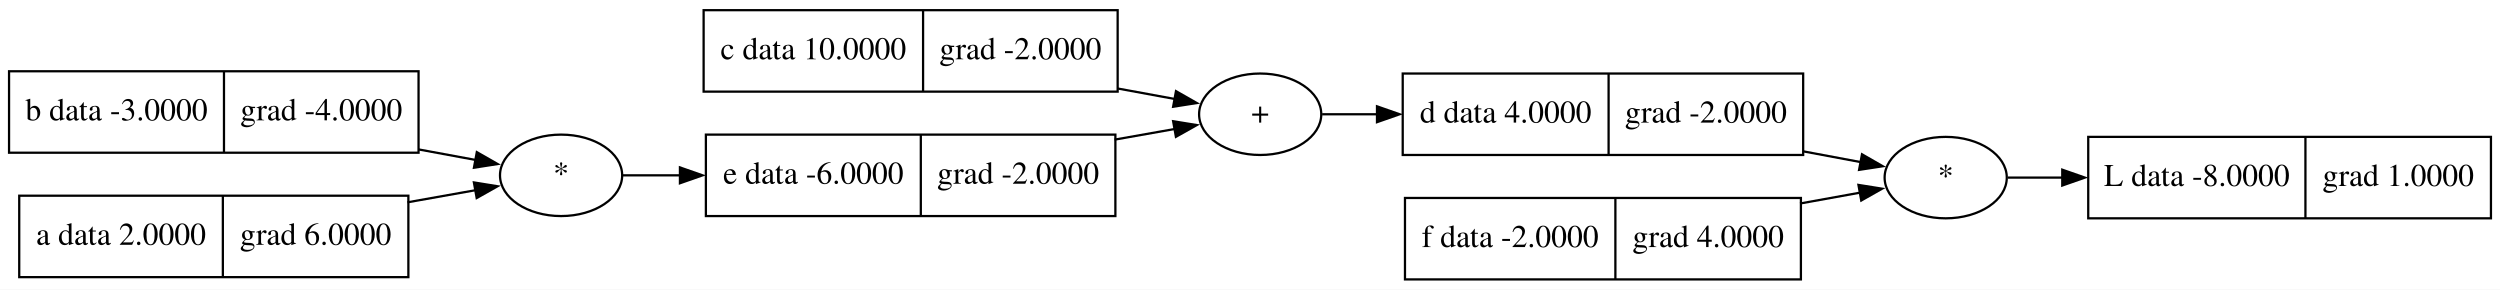
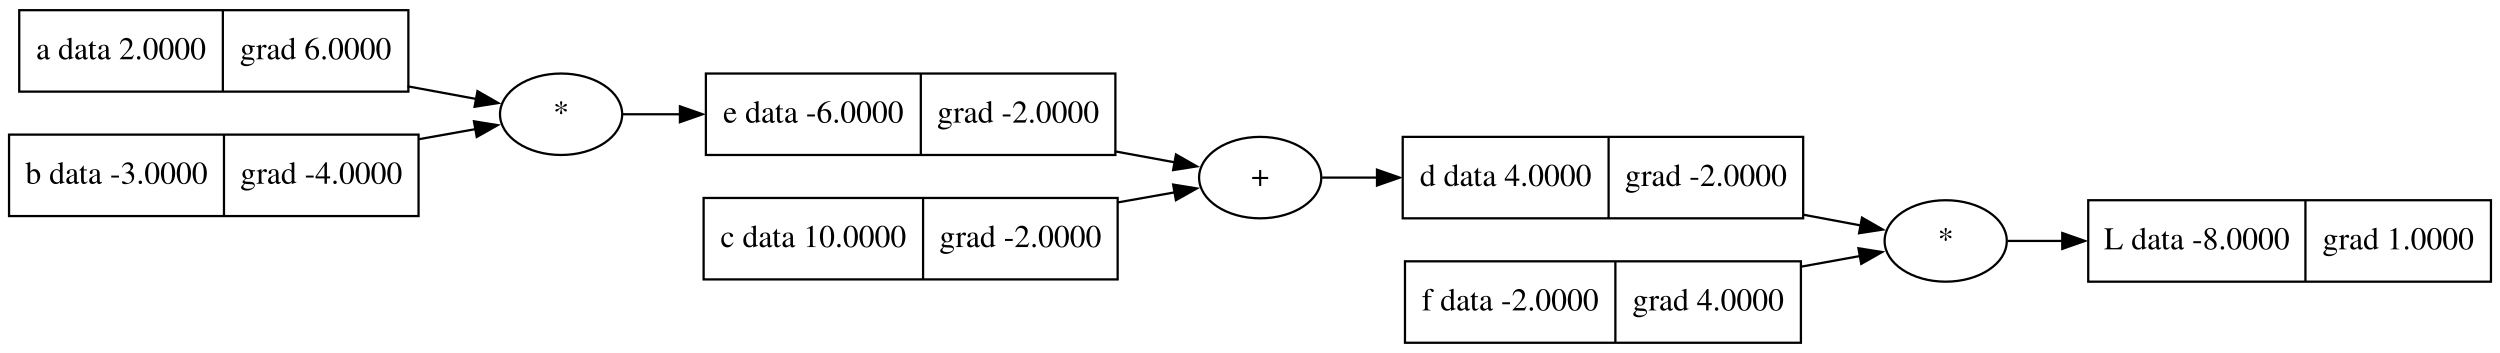
- <svg xmlns="http://www.w3.org/2000/svg" width="1105pt" height="128pt" viewBox="0.00 0.00 1105.00 128.00">
-   <g id="graph0" class="graph" transform="scale(1 1) rotate(0) translate(4 124)">
-     <polygon fill="white" stroke="none" points="-4,4 -4,-124 1101,-124 1101,4 -4,4" />
+ <svg xmlns="http://www.w3.org/2000/svg" width="1105pt" height="156pt" viewBox="0.00 0.00 1105.00 156.00">
+   <g id="graph0" class="graph" transform="scale(1 1) rotate(0) translate(4 152)">
+     <polygon fill="white" stroke="none" points="-4,4 -4,-152 1101,-152 1101,4 -4,4" />
    <g id="node1" class="node">
-       <polygon fill="none" stroke="black" points="919,-27.5 919,-63.5 1097,-63.5 1097,-27.5 919,-27.5" />
-       <text text-anchor="middle" x="967" y="-41.8" font-family="Times,serif" font-size="14.00">L data -8.0000</text>
-       <polyline fill="none" stroke="black" points="1015,-27.5 1015,-63.5" />
-       <text text-anchor="middle" x="1056" y="-41.8" font-family="Times,serif" font-size="14.00">grad 1.0000</text>
+       <polygon fill="none" stroke="black" points="4.5,-111.5 4.5,-147.5 176.5,-147.5 176.5,-111.5 4.5,-111.5" />
+       <text text-anchor="middle" x="49.5" y="-125.8" font-family="Times,serif" font-size="14.00">a data 2.0000</text>
+       <polyline fill="none" stroke="black" points="94.5,-111.5 94.5,-147.5" />
+       <text text-anchor="middle" x="135.5" y="-125.8" font-family="Times,serif" font-size="14.00">grad 6.0000</text>
+     </g>
+     <g id="node8" class="node">
+       <ellipse fill="none" stroke="black" cx="244" cy="-101.5" rx="27" ry="18" />
+       <text text-anchor="middle" x="244" y="-97.8" font-family="Times,serif" font-size="14.00">*</text>
+     </g>
+     <g id="edge6" class="edge">
+       <path fill="none" stroke="black" d="M176.11,-113.86C186.78,-111.89 197.22,-109.96 206.56,-108.24" />
+       <polygon fill="black" stroke="black" points="207.04,-111.71 216.24,-106.45 205.77,-104.82 207.04,-111.71" />
    </g>
    <g id="node2" class="node">
+       <polygon fill="none" stroke="black" points="616,-55.5 616,-91.5 793,-91.5 793,-55.5 616,-55.5" />
+       <text text-anchor="middle" x="661.5" y="-69.8" font-family="Times,serif" font-size="14.00">d data 4.0000</text>
+       <polyline fill="none" stroke="black" points="707,-55.5 707,-91.5" />
+       <text text-anchor="middle" x="750" y="-69.8" font-family="Times,serif" font-size="14.00">grad -2.0000</text>
+     </g>
+     <g id="node10" class="node">
      <ellipse fill="none" stroke="black" cx="856" cy="-45.5" rx="27" ry="18" />
      <text text-anchor="middle" x="856" y="-41.8" font-family="Times,serif" font-size="14.00">*</text>
    </g>
-     <g id="edge1" class="edge">
-       <path fill="none" stroke="black" d="M883.47,-45.5C890.69,-45.5 898.95,-45.5 907.71,-45.5" />
-       <polygon fill="black" stroke="black" points="907.52,-49 917.52,-45.5 907.52,-42 907.52,-49" />
+     <g id="edge8" class="edge">
+       <path fill="none" stroke="black" d="M792.9,-57.13C801.81,-55.46 810.47,-53.84 818.36,-52.36" />
+       <polygon fill="black" stroke="black" points="819,-55.8 828.19,-50.52 817.71,-48.92 819,-55.8" />
    </g>
    <g id="node3" class="node">
-       <polygon fill="none" stroke="black" points="307,-83.5 307,-119.5 490,-119.5 490,-83.5 307,-83.5" />
-       <text text-anchor="middle" x="355.5" y="-97.8" font-family="Times,serif" font-size="14.00">c data 10.0000</text>
-       <polyline fill="none" stroke="black" points="404,-83.5 404,-119.5" />
-       <text text-anchor="middle" x="447" y="-97.8" font-family="Times,serif" font-size="14.00">grad -2.0000</text>
-     </g>
-     <g id="node7" class="node">
      <ellipse fill="none" stroke="black" cx="553" cy="-73.5" rx="27" ry="18" />
      <text text-anchor="middle" x="553" y="-69.8" font-family="Times,serif" font-size="14.00">+</text>
    </g>
-     <g id="edge6" class="edge">
-       <path fill="none" stroke="black" d="M489.97,-84.89C498.83,-83.26 507.42,-81.68 515.25,-80.25" />
-       <polygon fill="black" stroke="black" points="515.78,-83.71 524.99,-78.46 514.52,-76.82 515.78,-83.71" />
+     <g id="edge1" class="edge">
+       <path fill="none" stroke="black" d="M580.38,-73.5C587.63,-73.5 595.95,-73.5 604.76,-73.5" />
+       <polygon fill="black" stroke="black" points="604.63,-77 614.63,-73.5 604.63,-70 604.63,-77" />
    </g>
    <g id="node4" class="node">
      <polygon fill="none" stroke="black" points="0,-56.5 0,-92.5 181,-92.5 181,-56.5 0,-56.5" />
      <text text-anchor="middle" x="47.5" y="-70.8" font-family="Times,serif" font-size="14.00">b data -3.0000</text>
      <polyline fill="none" stroke="black" points="95,-56.5 95,-92.5" />
      <text text-anchor="middle" x="138" y="-70.8" font-family="Times,serif" font-size="14.00">grad -4.0000</text>
    </g>
-     <g id="node9" class="node">
-       <ellipse fill="none" stroke="black" cx="244" cy="-46.5" rx="27" ry="18" />
-       <text text-anchor="middle" x="244" y="-42.8" font-family="Times,serif" font-size="14.00">*</text>
-     </g>
    <g id="edge7" class="edge">
-       <path fill="none" stroke="black" d="M180.94,-57.97C189.79,-56.33 198.38,-54.75 206.21,-53.3" />
-       <polygon fill="black" stroke="black" points="206.75,-56.76 215.95,-51.5 205.48,-49.87 206.75,-56.76" />
+       <path fill="none" stroke="black" d="M180.94,-90.44C189.79,-92.02 198.38,-93.55 206.21,-94.94" />
+       <polygon fill="black" stroke="black" points="205.49,-98.37 215.95,-96.68 206.72,-91.48 205.49,-98.37" />
    </g>
    <g id="node5" class="node">
-       <polygon fill="none" stroke="black" points="4.5,-1.5 4.5,-37.5 176.5,-37.5 176.5,-1.5 4.5,-1.5" />
-       <text text-anchor="middle" x="49.5" y="-15.8" font-family="Times,serif" font-size="14.00">a data 2.0000</text>
-       <polyline fill="none" stroke="black" points="94.5,-1.5 94.5,-37.5" />
-       <text text-anchor="middle" x="135.5" y="-15.8" font-family="Times,serif" font-size="14.00">grad 6.0000</text>
-     </g>
-     <g id="edge5" class="edge">
-       <path fill="none" stroke="black" d="M176.11,-34.58C186.69,-36.46 197.03,-38.31 206.31,-39.96" />
-       <polygon fill="black" stroke="black" points="205.46,-43.37 215.92,-41.67 206.69,-36.47 205.46,-43.37" />
-     </g>
-     <g id="node6" class="node">
-       <polygon fill="none" stroke="black" points="616,-55.5 616,-91.5 793,-91.5 793,-55.5 616,-55.5" />
-       <text text-anchor="middle" x="661.5" y="-69.8" font-family="Times,serif" font-size="14.00">d data 4.0000</text>
-       <polyline fill="none" stroke="black" points="707,-55.5 707,-91.5" />
-       <text text-anchor="middle" x="750" y="-69.8" font-family="Times,serif" font-size="14.00">grad -2.0000</text>
-     </g>
-     <g id="edge9" class="edge">
-       <path fill="none" stroke="black" d="M792.9,-57.13C801.81,-55.46 810.47,-53.84 818.36,-52.36" />
-       <polygon fill="black" stroke="black" points="819,-55.8 828.19,-50.52 817.71,-48.92 819,-55.8" />
-     </g>
-     <g id="edge2" class="edge">
-       <path fill="none" stroke="black" d="M580.38,-73.5C587.63,-73.5 595.95,-73.5 604.76,-73.5" />
-       <polygon fill="black" stroke="black" points="604.63,-77 614.63,-73.5 604.63,-70 604.63,-77" />
-     </g>
-     <g id="node8" class="node">
-       <polygon fill="none" stroke="black" points="308,-28.5 308,-64.5 489,-64.5 489,-28.5 308,-28.5" />
-       <text text-anchor="middle" x="355.5" y="-42.8" font-family="Times,serif" font-size="14.00">e data -6.0000</text>
-       <polyline fill="none" stroke="black" points="403,-28.5 403,-64.5" />
-       <text text-anchor="middle" x="446" y="-42.8" font-family="Times,serif" font-size="14.00">grad -2.0000</text>
-     </g>
-     <g id="edge4" class="edge">
-       <path fill="none" stroke="black" d="M488.65,-62.28C497.94,-63.93 506.96,-65.53 515.14,-66.97" />
-       <polygon fill="black" stroke="black" points="514.52,-70.42 524.98,-68.72 515.75,-63.53 514.52,-70.42" />
-     </g>
-     <g id="edge3" class="edge">
-       <path fill="none" stroke="black" d="M271.22,-46.5C278.72,-46.5 287.39,-46.5 296.59,-46.5" />
-       <polygon fill="black" stroke="black" points="296.53,-50 306.53,-46.5 296.53,-43 296.53,-50" />
-     </g>
-     <g id="node10" class="node">
      <polygon fill="none" stroke="black" points="617,-0.5 617,-36.5 792,-36.5 792,-0.5 617,-0.5" />
      <text text-anchor="middle" x="663.5" y="-14.8" font-family="Times,serif" font-size="14.00">f data -2.0000</text>
      <polyline fill="none" stroke="black" points="710,-0.5 710,-36.5" />
      <text text-anchor="middle" x="751" y="-14.8" font-family="Times,serif" font-size="14.00">grad 4.0000</text>
    </g>
-     <g id="edge8" class="edge">
+     <g id="edge9" class="edge">
      <path fill="none" stroke="black" d="M791.6,-34.05C800.95,-35.74 810.06,-37.38 818.32,-38.88" />
      <polygon fill="black" stroke="black" points="817.43,-42.27 827.89,-40.6 818.67,-35.38 817.43,-42.27" />
    </g>
+     <g id="node6" class="node">
+       <polygon fill="none" stroke="black" points="307,-28.5 307,-64.5 490,-64.5 490,-28.5 307,-28.5" />
+       <text text-anchor="middle" x="355.5" y="-42.8" font-family="Times,serif" font-size="14.00">c data 10.0000</text>
+       <polyline fill="none" stroke="black" points="404,-28.5 404,-64.5" />
+       <text text-anchor="middle" x="447" y="-42.8" font-family="Times,serif" font-size="14.00">grad -2.0000</text>
+     </g>
+     <g id="edge4" class="edge">
+       <path fill="none" stroke="black" d="M489.97,-62.52C498.83,-64.09 507.42,-65.61 515.25,-66.99" />
+       <polygon fill="black" stroke="black" points="514.53,-70.42 524.98,-68.72 515.75,-63.53 514.53,-70.42" />
+     </g>
+     <g id="node7" class="node">
+       <polygon fill="none" stroke="black" points="308,-83.5 308,-119.5 489,-119.5 489,-83.5 308,-83.5" />
+       <text text-anchor="middle" x="355.5" y="-97.8" font-family="Times,serif" font-size="14.00">e data -6.0000</text>
+       <polyline fill="none" stroke="black" points="403,-83.5 403,-119.5" />
+       <text text-anchor="middle" x="446" y="-97.8" font-family="Times,serif" font-size="14.00">grad -2.0000</text>
+     </g>
+     <g id="edge5" class="edge">
+       <path fill="none" stroke="black" d="M488.65,-85.13C498.04,-83.41 507.17,-81.73 515.43,-80.21" />
+       <polygon fill="black" stroke="black" points="515.78,-83.71 524.98,-78.46 514.52,-76.82 515.78,-83.71" />
+     </g>
+     <g id="edge2" class="edge">
+       <path fill="none" stroke="black" d="M271.22,-101.5C278.72,-101.5 287.39,-101.5 296.59,-101.5" />
+       <polygon fill="black" stroke="black" points="296.53,-105 306.53,-101.5 296.53,-98 296.53,-105" />
+     </g>
+     <g id="node9" class="node">
+       <polygon fill="none" stroke="black" points="919,-27.5 919,-63.5 1097,-63.5 1097,-27.5 919,-27.5" />
+       <text text-anchor="middle" x="967" y="-41.8" font-family="Times,serif" font-size="14.00">L data -8.0000</text>
+       <polyline fill="none" stroke="black" points="1015,-27.5 1015,-63.5" />
+       <text text-anchor="middle" x="1056" y="-41.8" font-family="Times,serif" font-size="14.00">grad 1.0000</text>
+     </g>
+     <g id="edge3" class="edge">
+       <path fill="none" stroke="black" d="M883.47,-45.5C890.69,-45.5 898.95,-45.5 907.71,-45.5" />
+       <polygon fill="black" stroke="black" points="907.52,-49 917.52,-45.5 907.52,-42 907.52,-49" />
+     </g>
  </g>
</svg>
